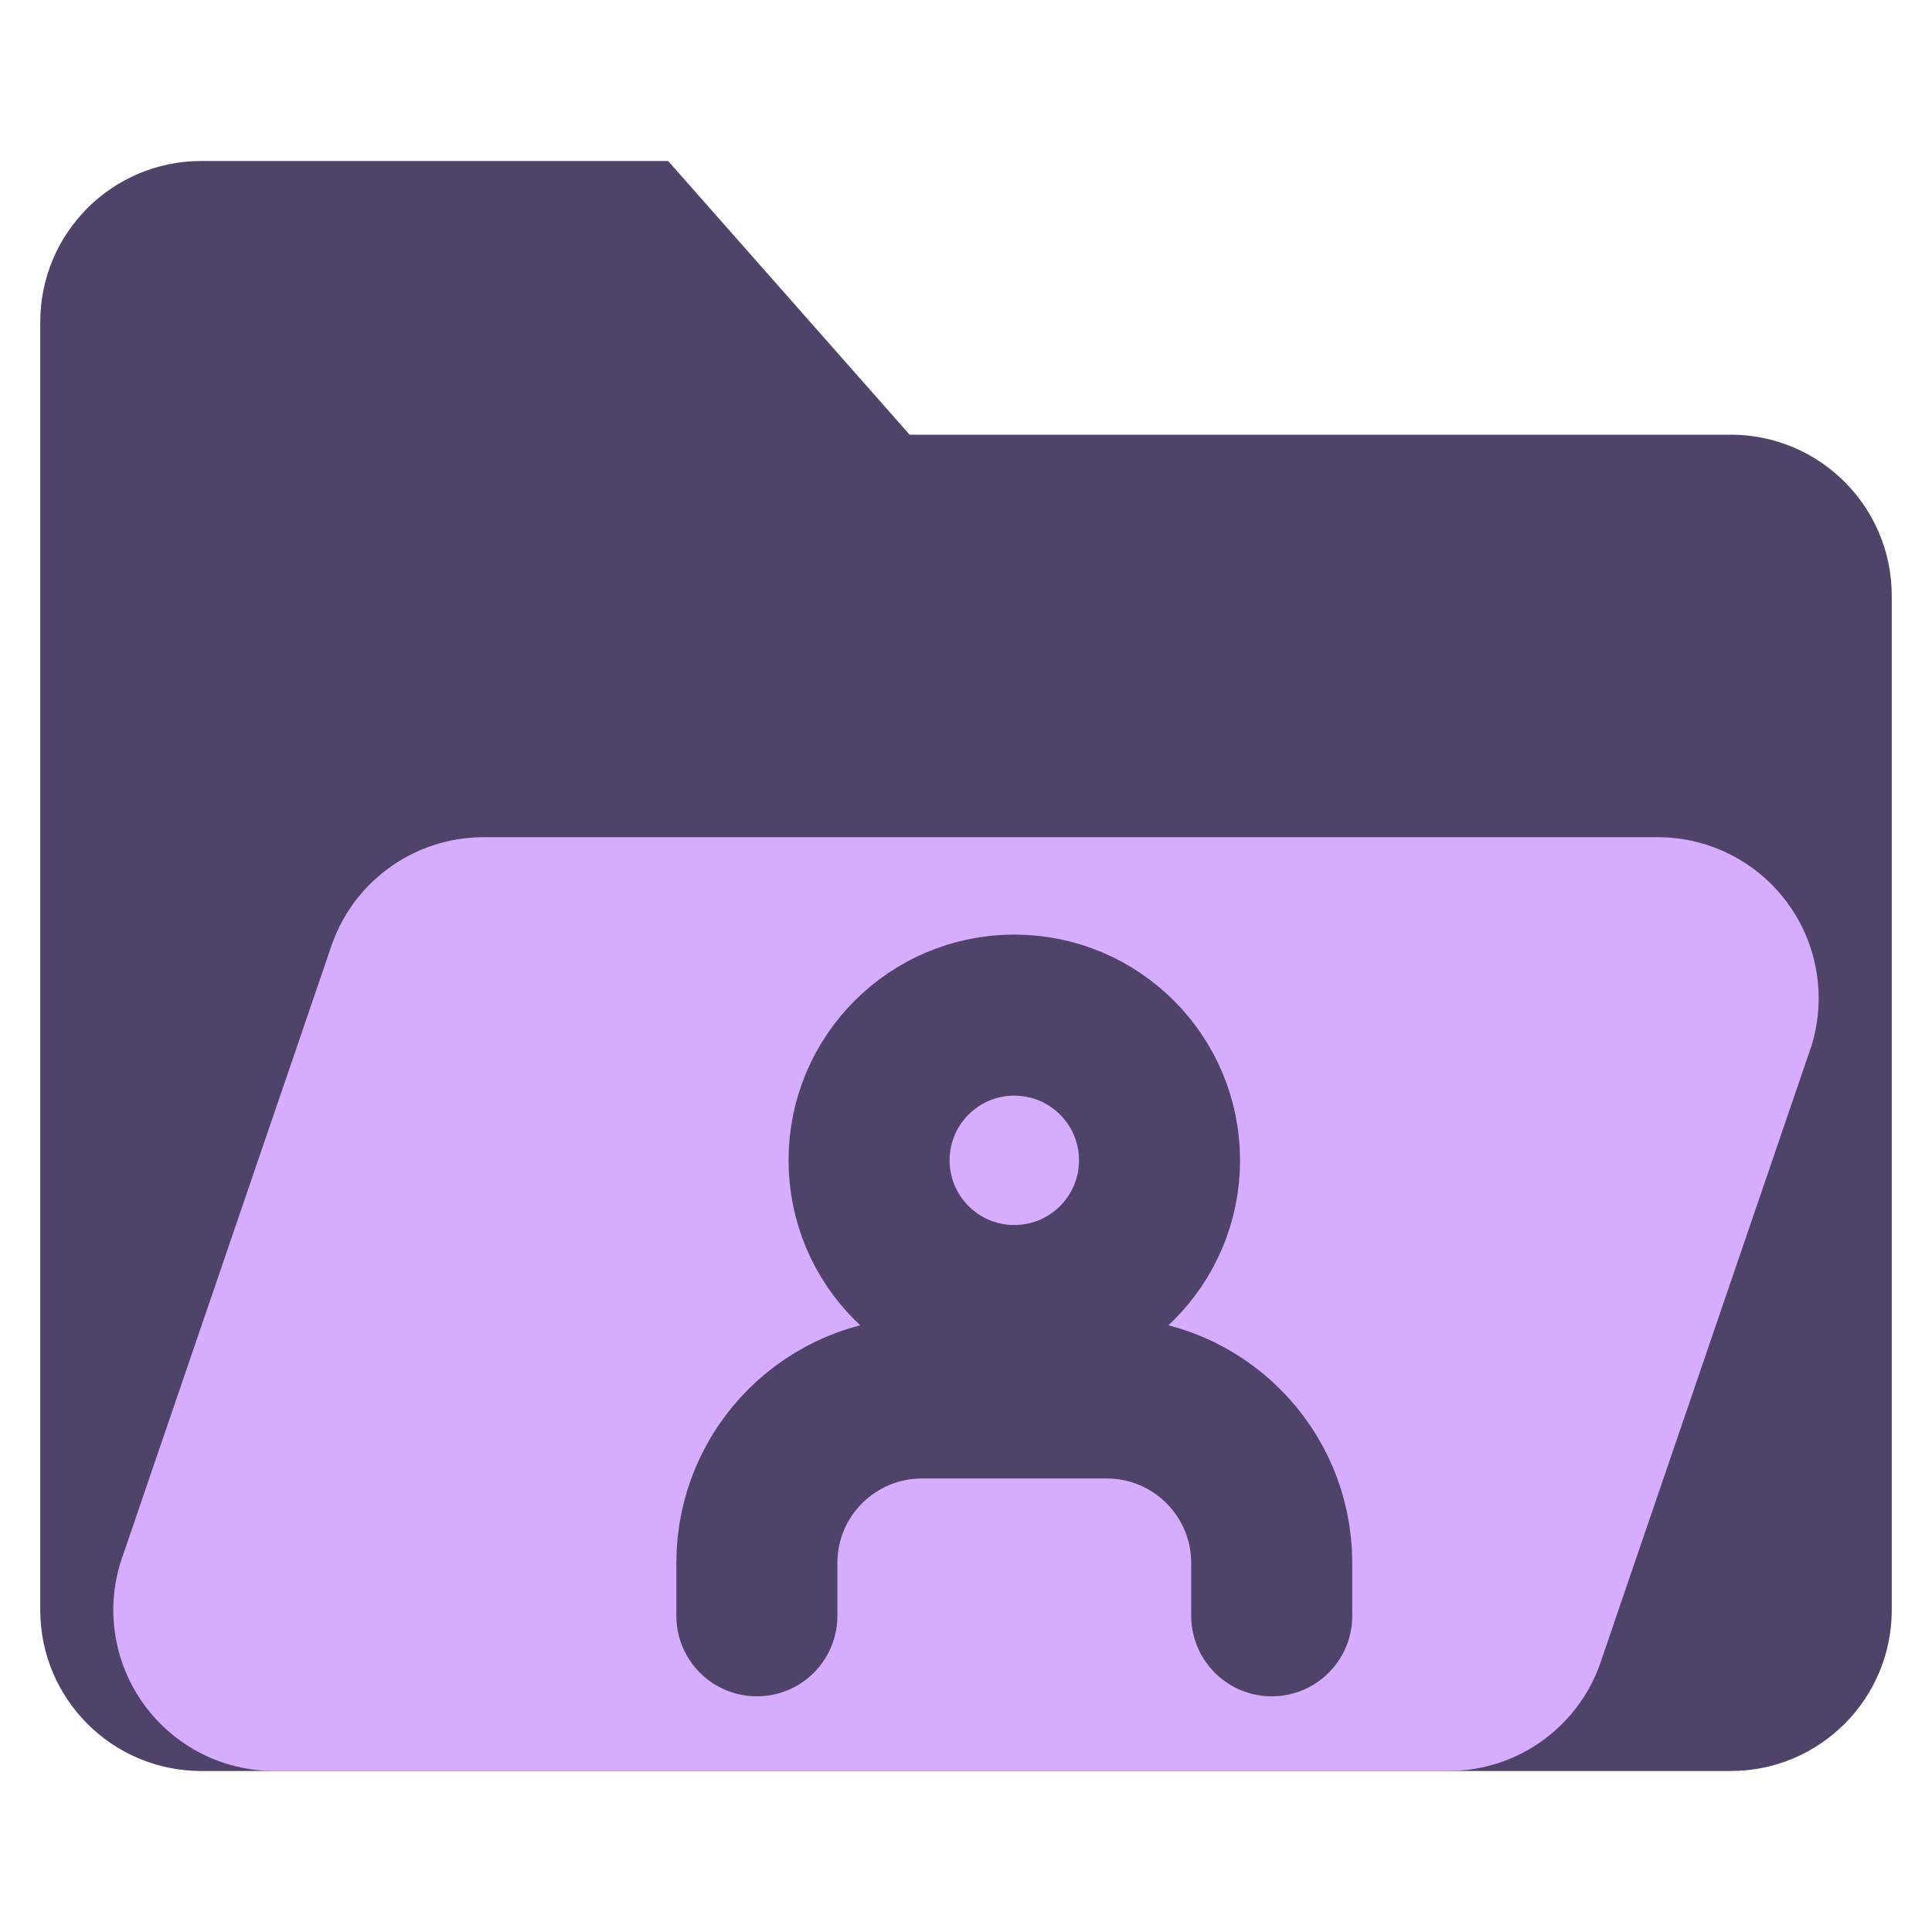
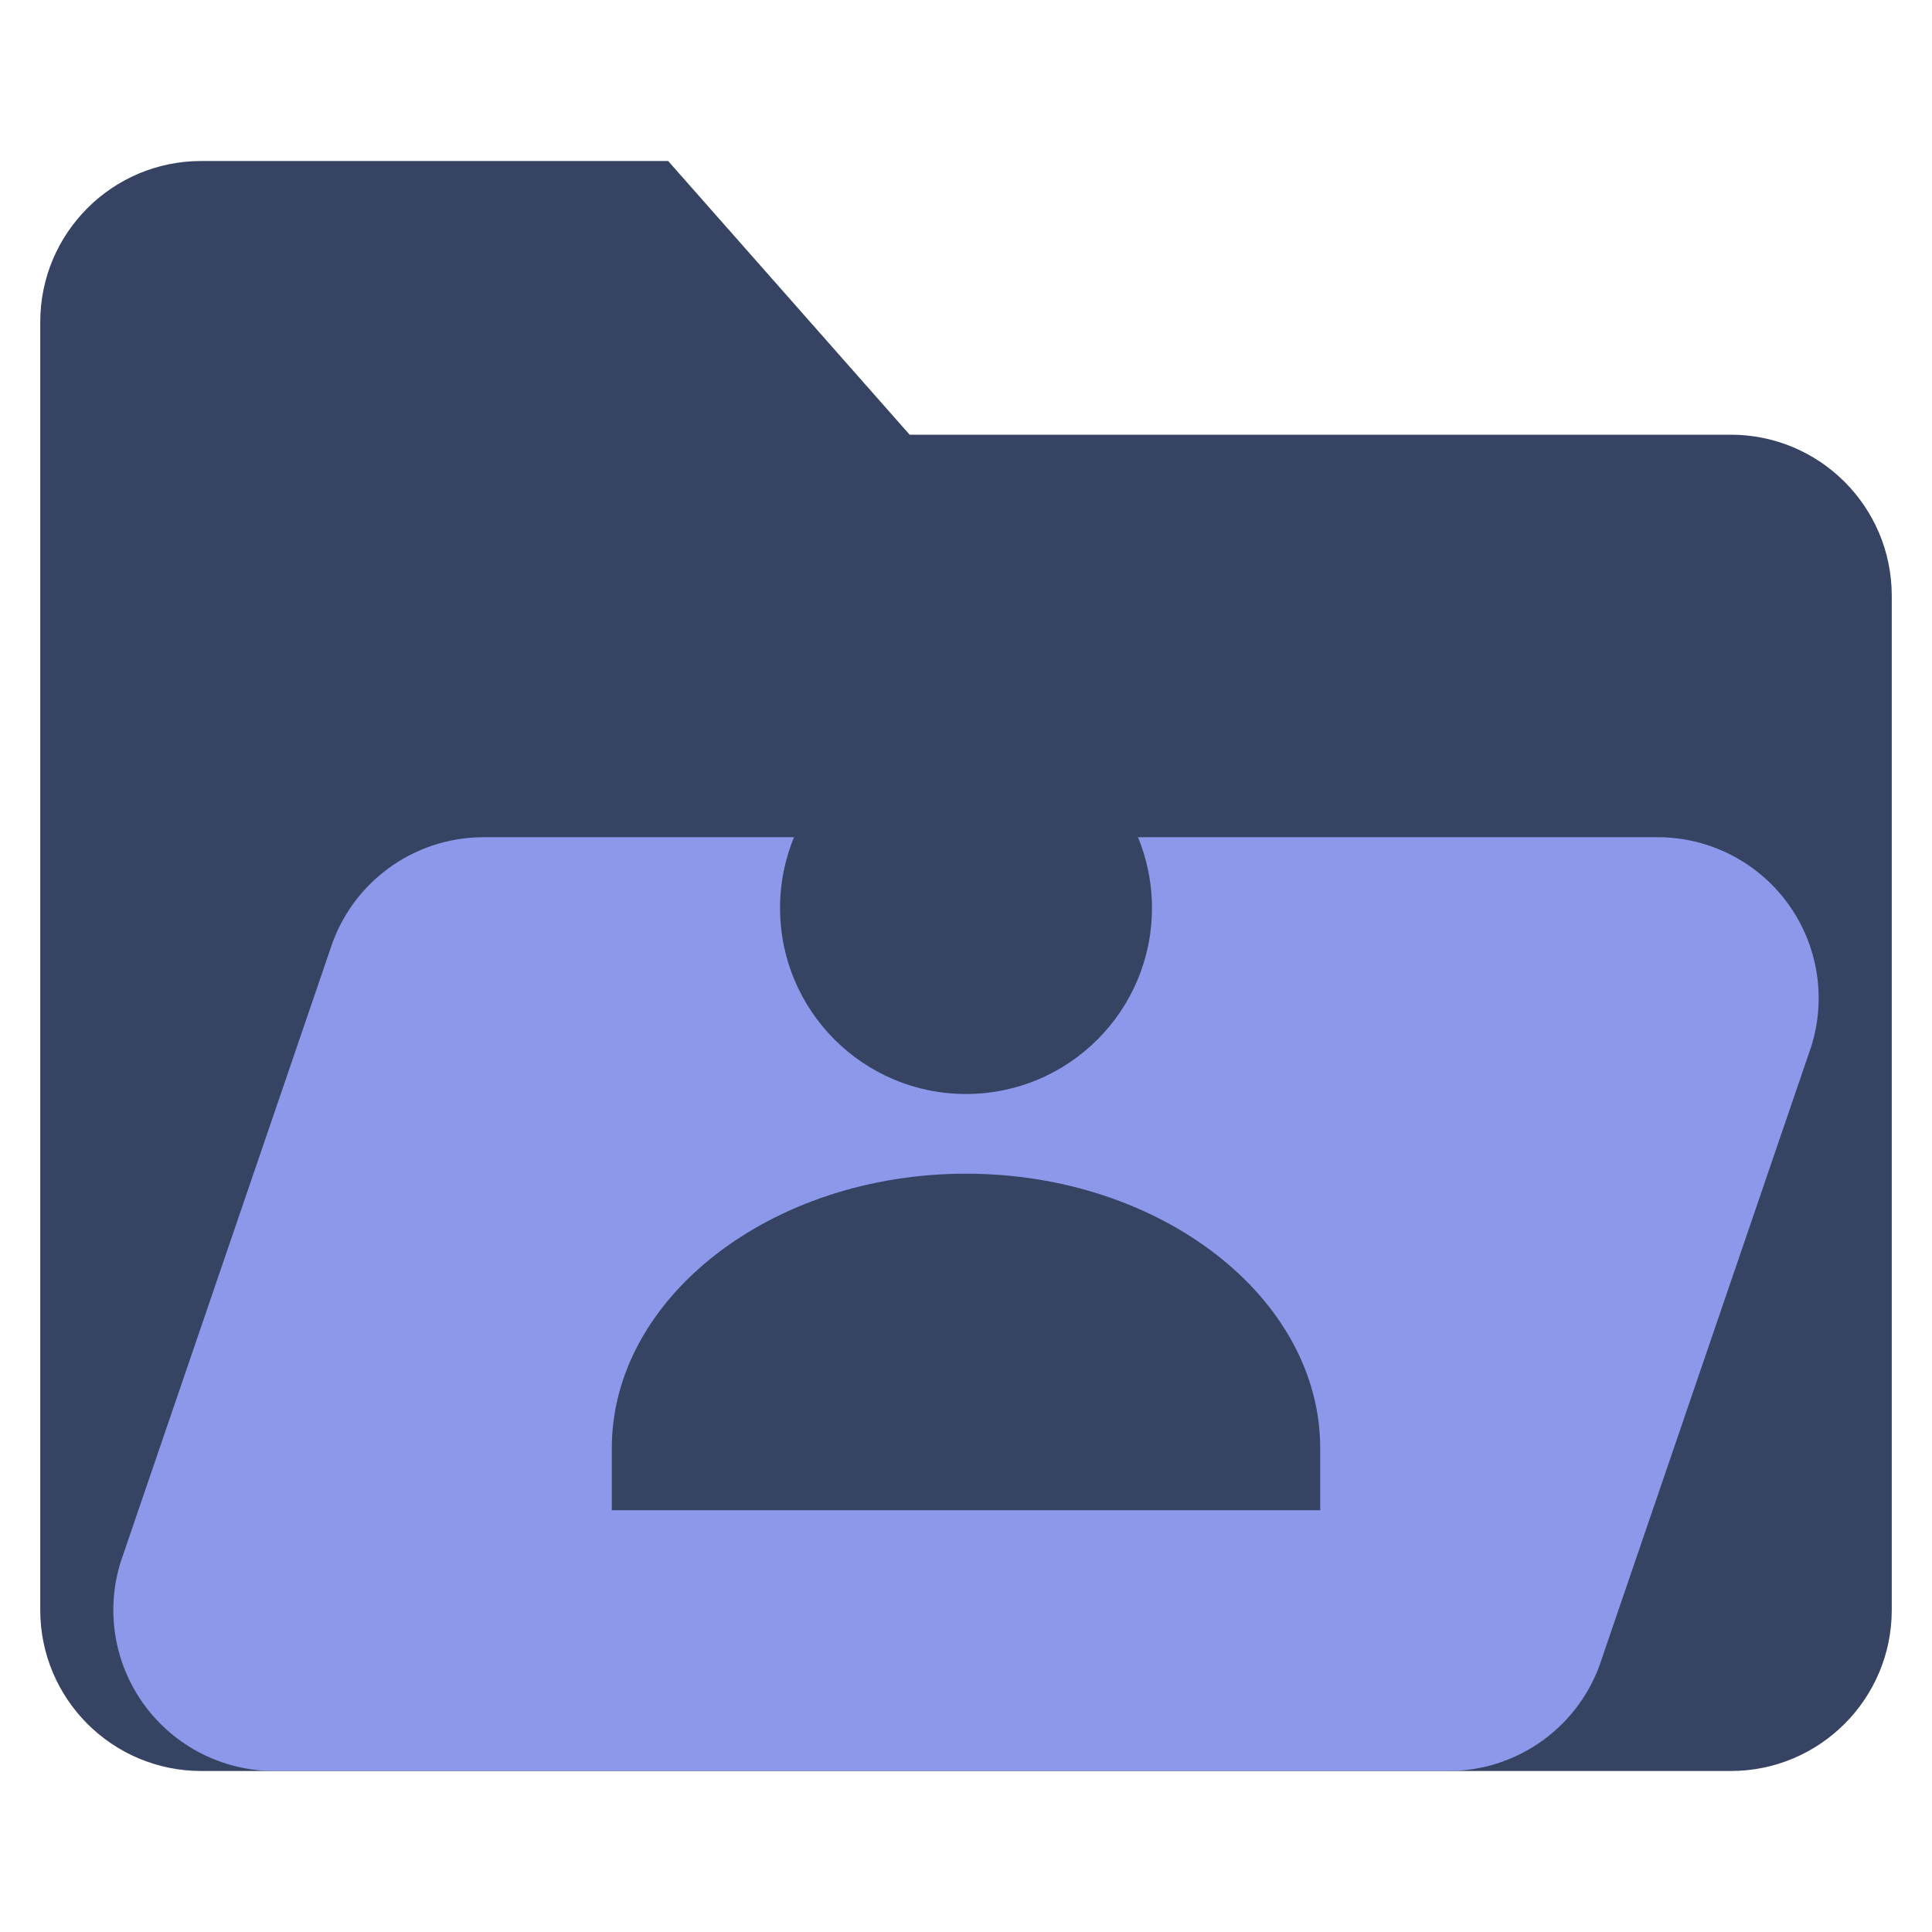
- <svg xmlns="http://www.w3.org/2000/svg" viewBox="0 0 24 24" width="24" height="24" fill="#D6ACFF" stroke="none">
-   <path d="M.5 20V4a2 2 0 0 1 2-2h5.8l3 3.4H21.5a2 2 0 0 1 2 2v12.6a2 2 0 0 1-2 2H2.5a2 2 0 0 1-2-2z" fill="#50436A" />
+ <svg xmlns="http://www.w3.org/2000/svg" viewBox="0 0 24 24" width="24" height="24" fill="#8C98E9" stroke="none">
+   <path d="M.5 20V4a2 2 0 0 1 2-2h5.8l3 3.4H21.5a2 2 0 0 1 2 2v12.6a2 2 0 0 1-2 2H2.5a2 2 0 0 1-2-2z" fill="#374363" />
  <path d="M3.4 22a2 2 0 0 1-1.9-2.6l2.6-7.6A2 2 0 0 1 6 10.4h14.6a2 2 0 0 1 1.9 2.6l-2.6 7.6a2 2 0 0 1-1.9 1.4z" />
-   <g transform="translate(7.68 11.38) scale(0.41)" fill="none" stroke="#50436A" stroke-width="4.88" stroke-linecap="round" stroke-linejoin="round">
-     <circle cx="12" cy="7.4" r="4.4" />
-     <path d="M4.2 21.2v-1.6a5 5 0 0 1 5-5h5.6a5 5 0 0 1 5 5v1.6" />
+   <g transform="translate(5.4 7.1) scale(0.55)" fill="#374363" stroke="none">
+     <path d="M 16.2 7.6 A 4.2 4.2 0 0 1 7.8 7.6 A 4.2 4.2 0 0 1 16.2 7.6 Z M12 13.6c4.4 0 8 2.8 8 6.2v1.4H4v-1.4c0-3.4 3.6-6.2 8-6.2z" />
  </g>
</svg>
